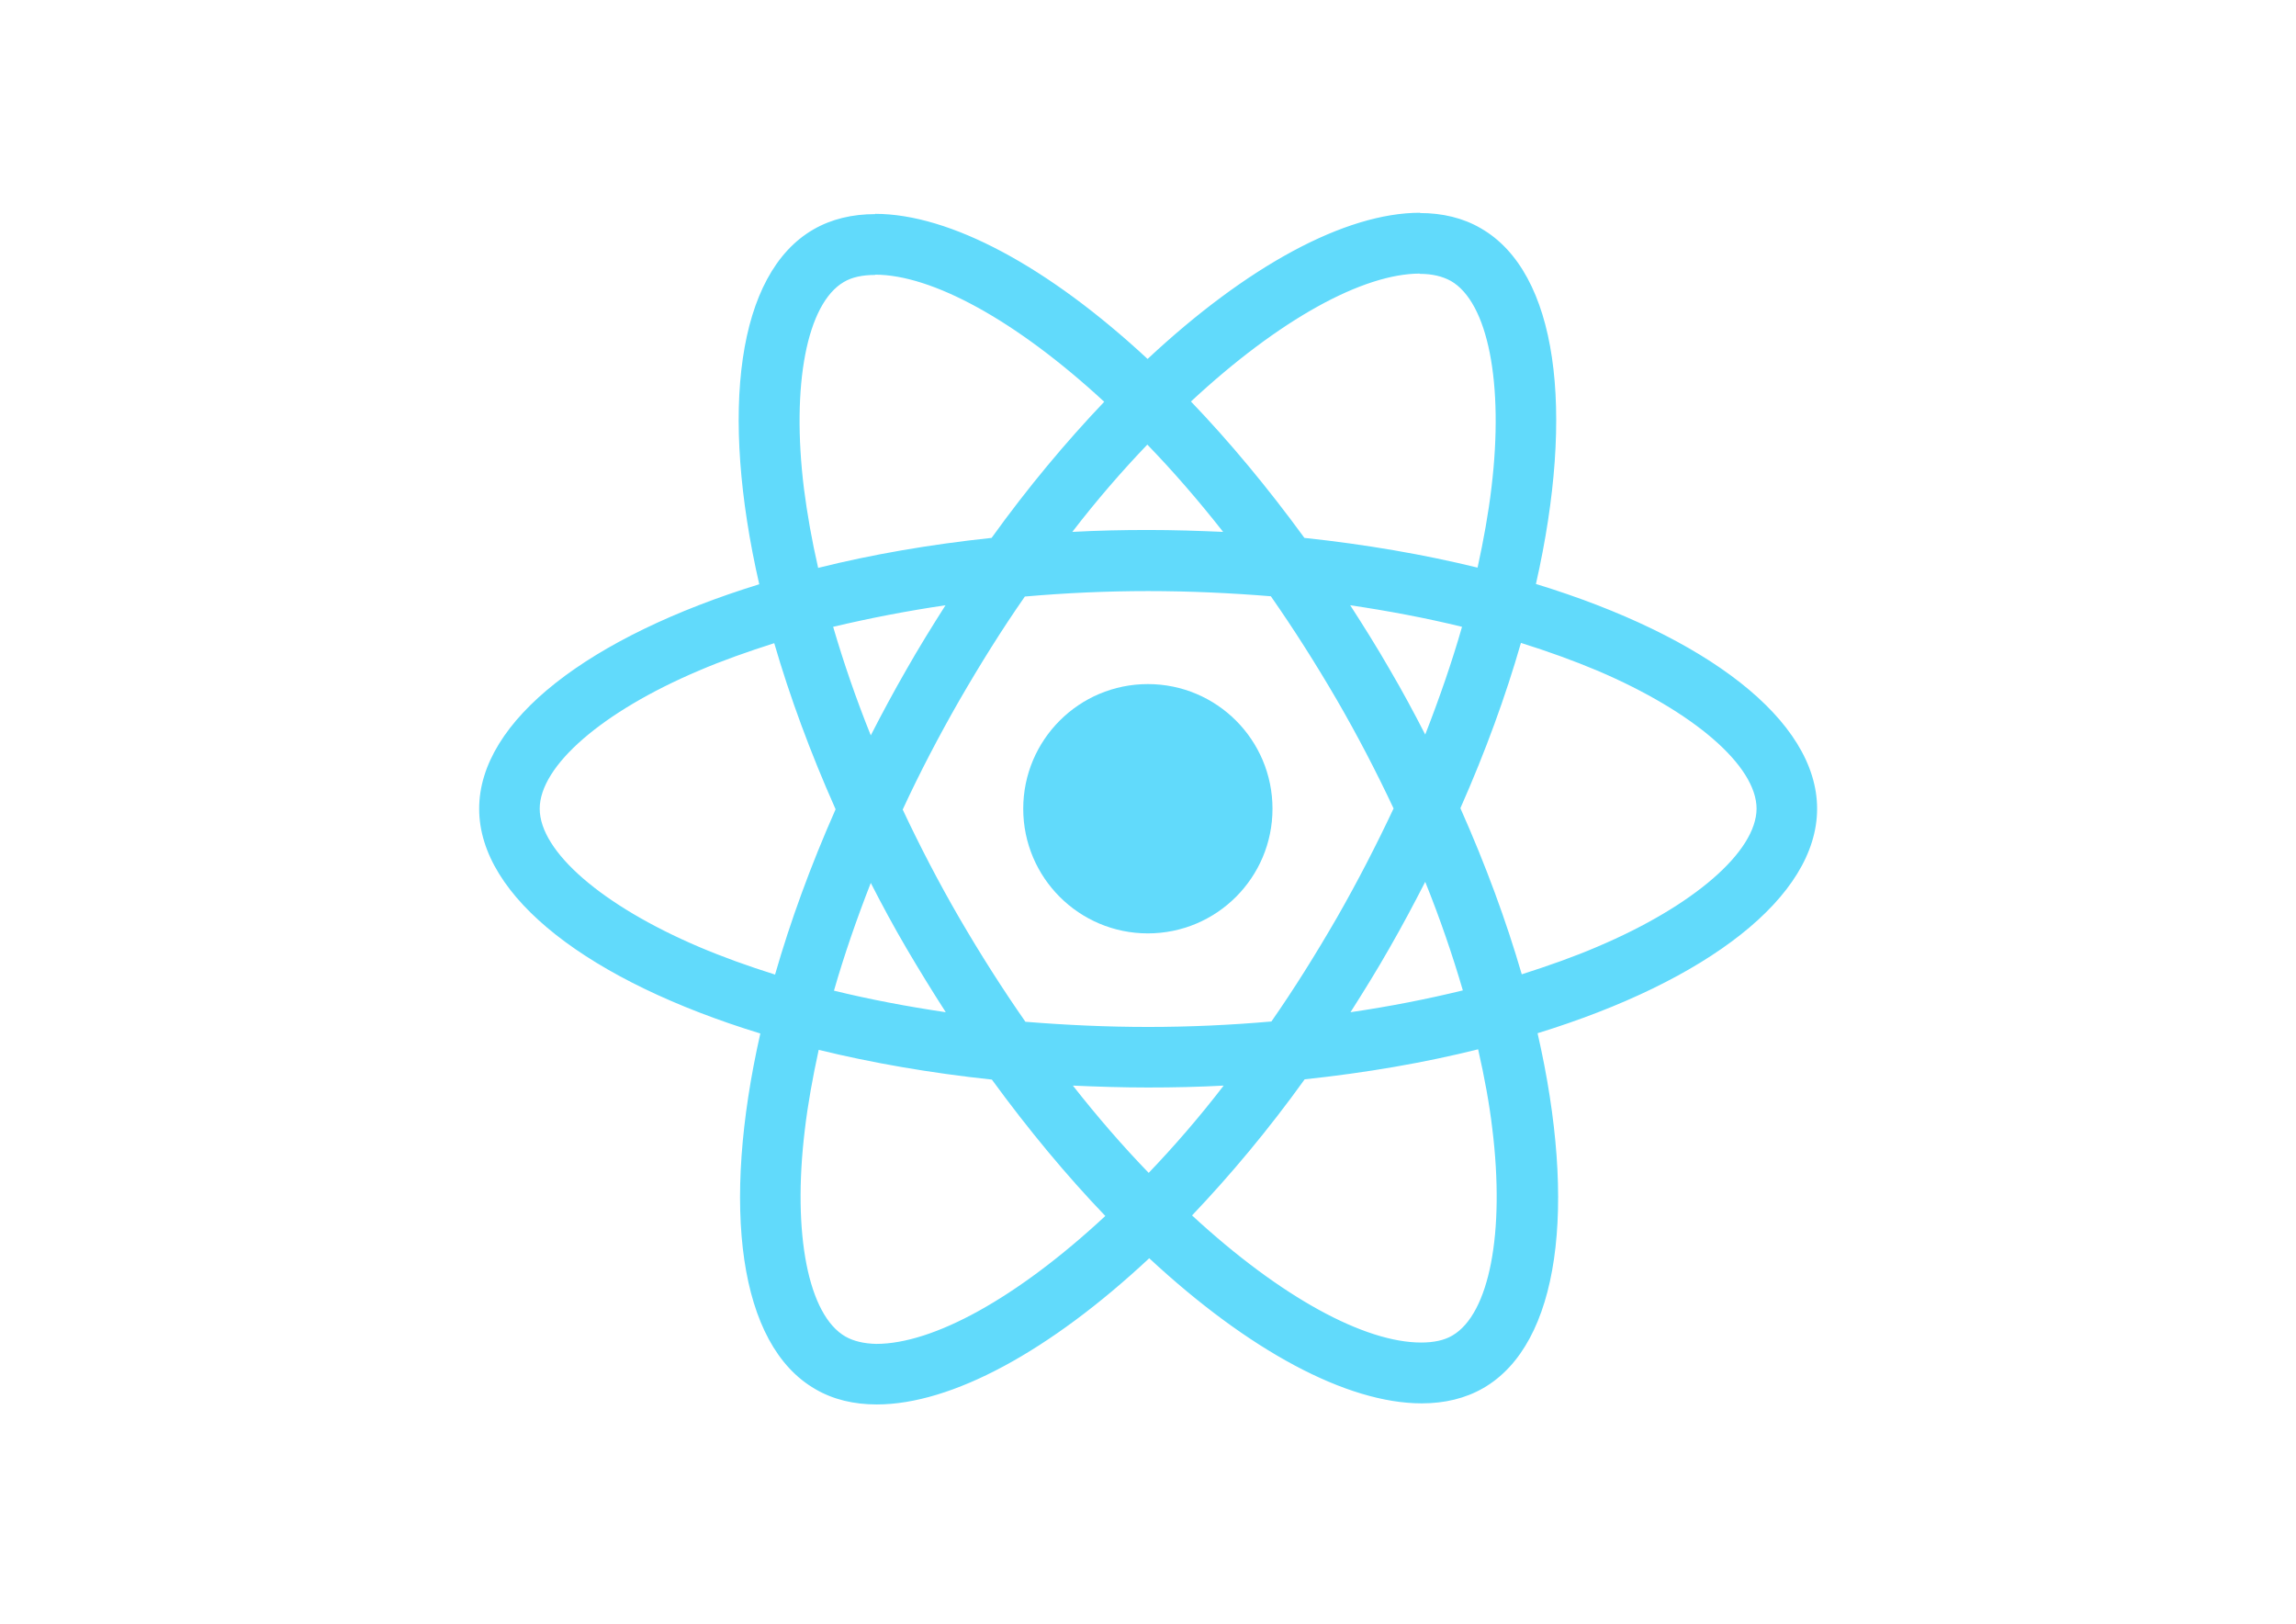
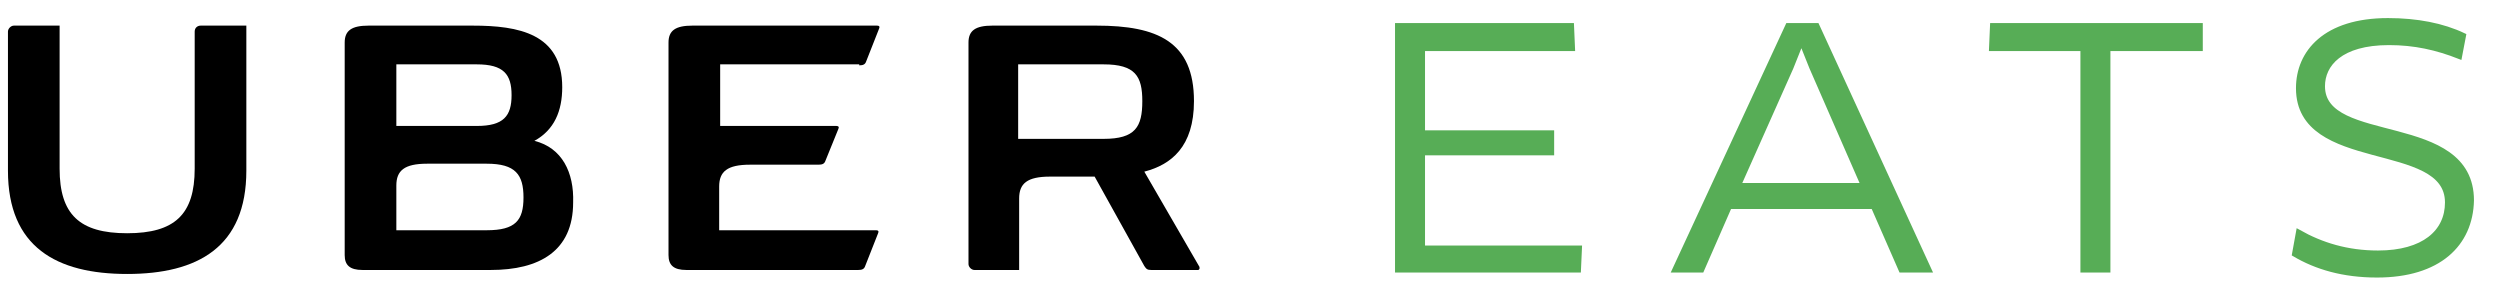
- <svg xmlns="http://www.w3.org/2000/svg" viewBox="0 0 841.9 595.3">
-   <g fill="#61DAFB">
-     <path d="M666.3 296.5c0-32.5-40.7-63.3-103.1-82.4 14.4-63.6 8-114.2-20.2-130.4-6.5-3.8-14.1-5.6-22.4-5.6v22.3c4.6 0 8.3.9 11.4 2.6 13.6 7.8 19.5 37.5 14.9 75.7-1.1 9.4-2.9 19.3-5.1 29.4-19.6-4.8-41-8.5-63.5-10.9-13.5-18.5-27.5-35.3-41.6-50 32.6-30.3 63.2-46.9 84-46.9V78c-27.5 0-63.5 19.6-99.9 53.6-36.4-33.8-72.4-53.2-99.9-53.2v22.3c20.7 0 51.4 16.5 84 46.6-14 14.7-28 31.4-41.3 49.9-22.6 2.4-44 6.1-63.6 11-2.3-10-4-19.7-5.2-29-4.7-38.2 1.1-67.9 14.6-75.8 3-1.8 6.9-2.6 11.5-2.6V78.5c-8.4 0-16 1.8-22.6 5.6-28.1 16.2-34.4 66.7-19.9 130.1-62.2 19.2-102.7 49.9-102.7 82.3 0 32.5 40.7 63.3 103.1 82.4-14.4 63.6-8 114.2 20.2 130.4 6.5 3.8 14.1 5.6 22.5 5.6 27.5 0 63.5-19.6 99.9-53.6 36.4 33.8 72.4 53.2 99.9 53.2 8.4 0 16-1.8 22.6-5.6 28.1-16.2 34.4-66.7 19.9-130.1 62-19.1 102.5-49.9 102.5-82.3zm-130.2-66.7c-3.7 12.9-8.3 26.2-13.5 39.5-4.1-8-8.4-16-13.1-24-4.6-8-9.5-15.8-14.4-23.4 14.2 2.1 27.9 4.7 41 7.9zm-45.8 106.5c-7.8 13.5-15.8 26.3-24.1 38.2-14.9 1.3-30 2-45.2 2-15.1 0-30.2-.7-45-1.9-8.3-11.9-16.4-24.6-24.2-38-7.6-13.1-14.5-26.4-20.8-39.8 6.2-13.4 13.2-26.8 20.7-39.9 7.8-13.5 15.8-26.3 24.1-38.2 14.9-1.3 30-2 45.2-2 15.1 0 30.2.7 45 1.9 8.3 11.9 16.4 24.6 24.2 38 7.6 13.1 14.5 26.4 20.8 39.8-6.3 13.4-13.2 26.8-20.7 39.9zm32.3-13c5.4 13.4 10 26.8 13.8 39.8-13.1 3.2-26.9 5.9-41.2 8 4.9-7.7 9.8-15.6 14.4-23.7 4.6-8 8.9-16.1 13-24.1zM421.2 430c-9.3-9.6-18.6-20.3-27.8-32 9 .4 18.2.7 27.5.7 9.4 0 18.7-.2 27.8-.7-9 11.7-18.3 22.4-27.5 32zm-74.4-58.9c-14.2-2.1-27.9-4.7-41-7.9 3.7-12.9 8.3-26.2 13.5-39.5 4.1 8 8.4 16 13.1 24 4.7 8 9.5 15.8 14.4 23.4zM420.7 163c9.3 9.6 18.6 20.3 27.8 32-9-.4-18.2-.7-27.5-.7-9.4 0-18.7.2-27.8.7 9-11.7 18.3-22.4 27.5-32zm-74 58.9c-4.9 7.7-9.8 15.6-14.4 23.7-4.6 8-8.9 16-13 24-5.4-13.4-10-26.8-13.8-39.8 13.1-3.1 26.9-5.8 41.2-7.9zm-90.5 125.2c-35.4-15.1-58.3-34.9-58.3-50.6 0-15.7 22.9-35.6 58.3-50.6 8.6-3.7 18-7 27.7-10.1 5.7 19.6 13.2 40 22.5 60.9-9.2 20.8-16.6 41.1-22.2 60.6-9.9-3.1-19.3-6.5-28-10.2zM310 490c-13.6-7.8-19.5-37.5-14.9-75.7 1.1-9.4 2.9-19.3 5.1-29.4 19.6 4.8 41 8.5 63.5 10.9 13.5 18.5 27.5 35.3 41.6 50-32.6 30.3-63.2 46.9-84 46.9-4.5-.1-8.3-1-11.3-2.7zm237.2-76.2c4.7 38.2-1.1 67.9-14.6 75.8-3 1.8-6.9 2.6-11.5 2.6-20.7 0-51.4-16.5-84-46.6 14-14.7 28-31.4 41.3-49.9 22.6-2.4 44-6.1 63.6-11 2.3 10.1 4.1 19.8 5.2 29.1zm38.5-66.7c-8.6 3.7-18 7-27.7 10.1-5.7-19.6-13.2-40-22.5-60.9 9.2-20.8 16.6-41.1 22.2-60.6 9.9 3.1 19.3 6.5 28.1 10.2 35.4 15.1 58.3 34.9 58.3 50.6-.1 15.7-23 35.6-58.4 50.6zM320.8 78.4z" />
-     <circle cx="420.9" cy="296.5" r="45.7" />
-     <path d="M520.5 78.1z" />
-   </g>
+ <svg xmlns="http://www.w3.org/2000/svg" width="121" height="14" viewBox="0 0 121 14" fill="none">
+   <path d="M9.423 1.529V8.163C9.423 10.375 8.462 11.289 6.154 11.289C3.846 11.289 2.885 10.375 2.885 8.163V1.24H0.673C0.529 1.24 0.385 1.385 0.385 1.529V8.26C0.385 11.961 2.74 13.26 6.154 13.26C9.567 13.26 11.923 11.961 11.923 8.26V1.24H9.712C9.567 1.24 9.423 1.337 9.423 1.529Z" fill="black" />
+   <path d="M41.587 3.163C41.779 3.163 41.875 3.115 41.923 2.971L42.548 1.385C42.596 1.288 42.548 1.24 42.452 1.24H33.51C32.692 1.24 32.356 1.481 32.356 2.058V12.346C32.356 12.827 32.596 13.067 33.221 13.067H41.538C41.731 13.067 41.827 13.019 41.875 12.875L42.5 11.289C42.548 11.192 42.5 11.144 42.404 11.144H34.808V9.029C34.808 8.308 35.192 7.971 36.298 7.971H39.615C39.808 7.971 39.904 7.923 39.952 7.779L40.577 6.24C40.625 6.144 40.577 6.096 40.481 6.096H34.856V3.115H41.587V3.163Z" fill="black" />
+   <path fill-rule="evenodd" clip-rule="evenodd" d="M25.865 6.817C26.827 6.288 27.212 5.375 27.212 4.221C27.212 1.625 25.096 1.24 22.885 1.24H17.837C17.019 1.24 16.683 1.481 16.683 2.058V12.346C16.683 12.827 16.923 13.067 17.548 13.067H23.75C26.106 13.067 27.74 12.154 27.74 9.798C27.788 8.356 27.212 7.154 25.865 6.817ZM19.183 3.115H23.077C24.375 3.115 24.76 3.596 24.76 4.606C24.76 5.615 24.375 6.096 23.077 6.096H19.183V3.115ZM19.183 11.144H23.558C24.952 11.144 25.337 10.664 25.337 9.558C25.337 8.452 24.952 7.923 23.558 7.923H20.673C19.567 7.923 19.183 8.26 19.183 8.981V11.144Z" fill="black" />
+   <path fill-rule="evenodd" clip-rule="evenodd" d="M55.385 8.308L58.029 12.875C58.077 12.923 58.077 13.067 57.981 13.067H55.721C55.529 13.067 55.481 13.019 55.385 12.875L52.981 8.548H50.817C49.712 8.548 49.327 8.885 49.327 9.606V13.067H47.163C47.019 13.067 46.875 12.923 46.875 12.779V2.058C46.875 1.481 47.212 1.24 48.029 1.24H53.077C56.01 1.24 57.788 2.01 57.788 4.894C57.788 7.106 56.683 7.971 55.385 8.308ZM49.279 6.721H53.413C54.952 6.721 55.288 6.144 55.288 4.894C55.288 3.692 54.952 3.115 53.413 3.115H49.279V6.721Z" fill="black" />
+   <path d="M76.442 12.01L76.394 13.067H67.644V1.24H76.058L76.106 2.346H68.846V6.433H75.096V7.394H68.846V12.01H76.442Z" fill="#57AD56" stroke="#57AD56" stroke-width="0.25" />
+   <path fill-rule="evenodd" clip-rule="evenodd" d="M83.702 9.99H90.673L92.019 13.067H93.365L87.933 1.24H86.538L81.058 13.067H82.356L83.702 9.99ZM84.135 8.981L86.683 3.26L87.163 2.058H87.212L87.692 3.26L90.192 8.981H84.135Z" fill="#57AD56" />
+   <path d="M90.673 9.99L90.788 9.94L90.755 9.865H90.673V9.99ZM83.702 9.99V9.865H83.62L83.587 9.94L83.702 9.99ZM92.019 13.067L91.905 13.117L91.938 13.192H92.019V13.067ZM93.365 13.067V13.192H93.56L93.479 13.015L93.365 13.067ZM87.933 1.24L88.046 1.188L88.013 1.115H87.933V1.24ZM86.538 1.24V1.115H86.459L86.425 1.188L86.538 1.24ZM81.058 13.067L80.944 13.015L80.862 13.192H81.058V13.067ZM82.356 13.067V13.192H82.438L82.47 13.117L82.356 13.067ZM86.683 3.26L86.797 3.311L86.799 3.306L86.683 3.26ZM84.135 8.981L84.02 8.93L83.942 9.106H84.135V8.981ZM87.163 2.058V1.933H87.079L87.047 2.011L87.163 2.058ZM87.212 2.058L87.328 2.011L87.296 1.933H87.212V2.058ZM87.692 3.26L87.576 3.306L87.578 3.31L87.692 3.26ZM90.192 8.981V9.106H90.383L90.307 8.931L90.192 8.981ZM90.673 9.865H83.702V10.115H90.673V9.865ZM92.134 13.017L90.788 9.94L90.558 10.04L91.905 13.117L92.134 13.017ZM93.365 12.942H92.019V13.192H93.365V12.942ZM87.819 1.293L93.252 13.12L93.479 13.015L88.046 1.188L87.819 1.293ZM86.538 1.365H87.933V1.115H86.538V1.365ZM81.171 13.12L86.652 1.293L86.425 1.188L80.944 13.015L81.171 13.12ZM82.356 12.942H81.058V13.192H82.356V12.942ZM83.587 9.94L82.241 13.017L82.47 13.117L83.816 10.04L83.587 9.94ZM86.569 3.209L84.02 8.93L84.249 9.032L86.797 3.311L86.569 3.209ZM87.047 2.011L86.567 3.213L86.799 3.306L87.279 2.104L87.047 2.011ZM87.212 1.933H87.163V2.183H87.212V1.933ZM87.808 3.213L87.328 2.011L87.096 2.104L87.576 3.306L87.808 3.213ZM90.307 8.931L87.807 3.21L87.578 3.31L90.078 9.031L90.307 8.931ZM84.135 9.106H90.192V8.856H84.135V9.106Z" fill="#57AD56" />
+   <path d="M102.019 2.346V13.067H100.817V2.346H96.394L96.442 1.24H106.49V2.346H102.019Z" fill="#57AD56" stroke="#57AD56" stroke-width="0.25" />
+   <path d="M115.048 13.308C113.413 13.308 112.115 12.923 111.058 12.298L111.25 11.24C112.356 11.865 113.606 12.25 115.096 12.25C117.308 12.25 118.462 11.24 118.462 9.798C118.462 6.673 111.25 8.308 111.25 4.269C111.25 2.538 112.548 1 115.577 1C116.971 1 118.221 1.24 119.231 1.721L119.038 2.731C117.933 2.298 116.875 2.058 115.625 2.058C113.269 2.058 112.404 3.115 112.404 4.173C112.404 7.154 119.615 5.471 119.615 9.702C119.567 11.817 118.029 13.308 115.048 13.308Z" fill="#57AD56" stroke="#57AD56" stroke-width="0.25" />
</svg>
